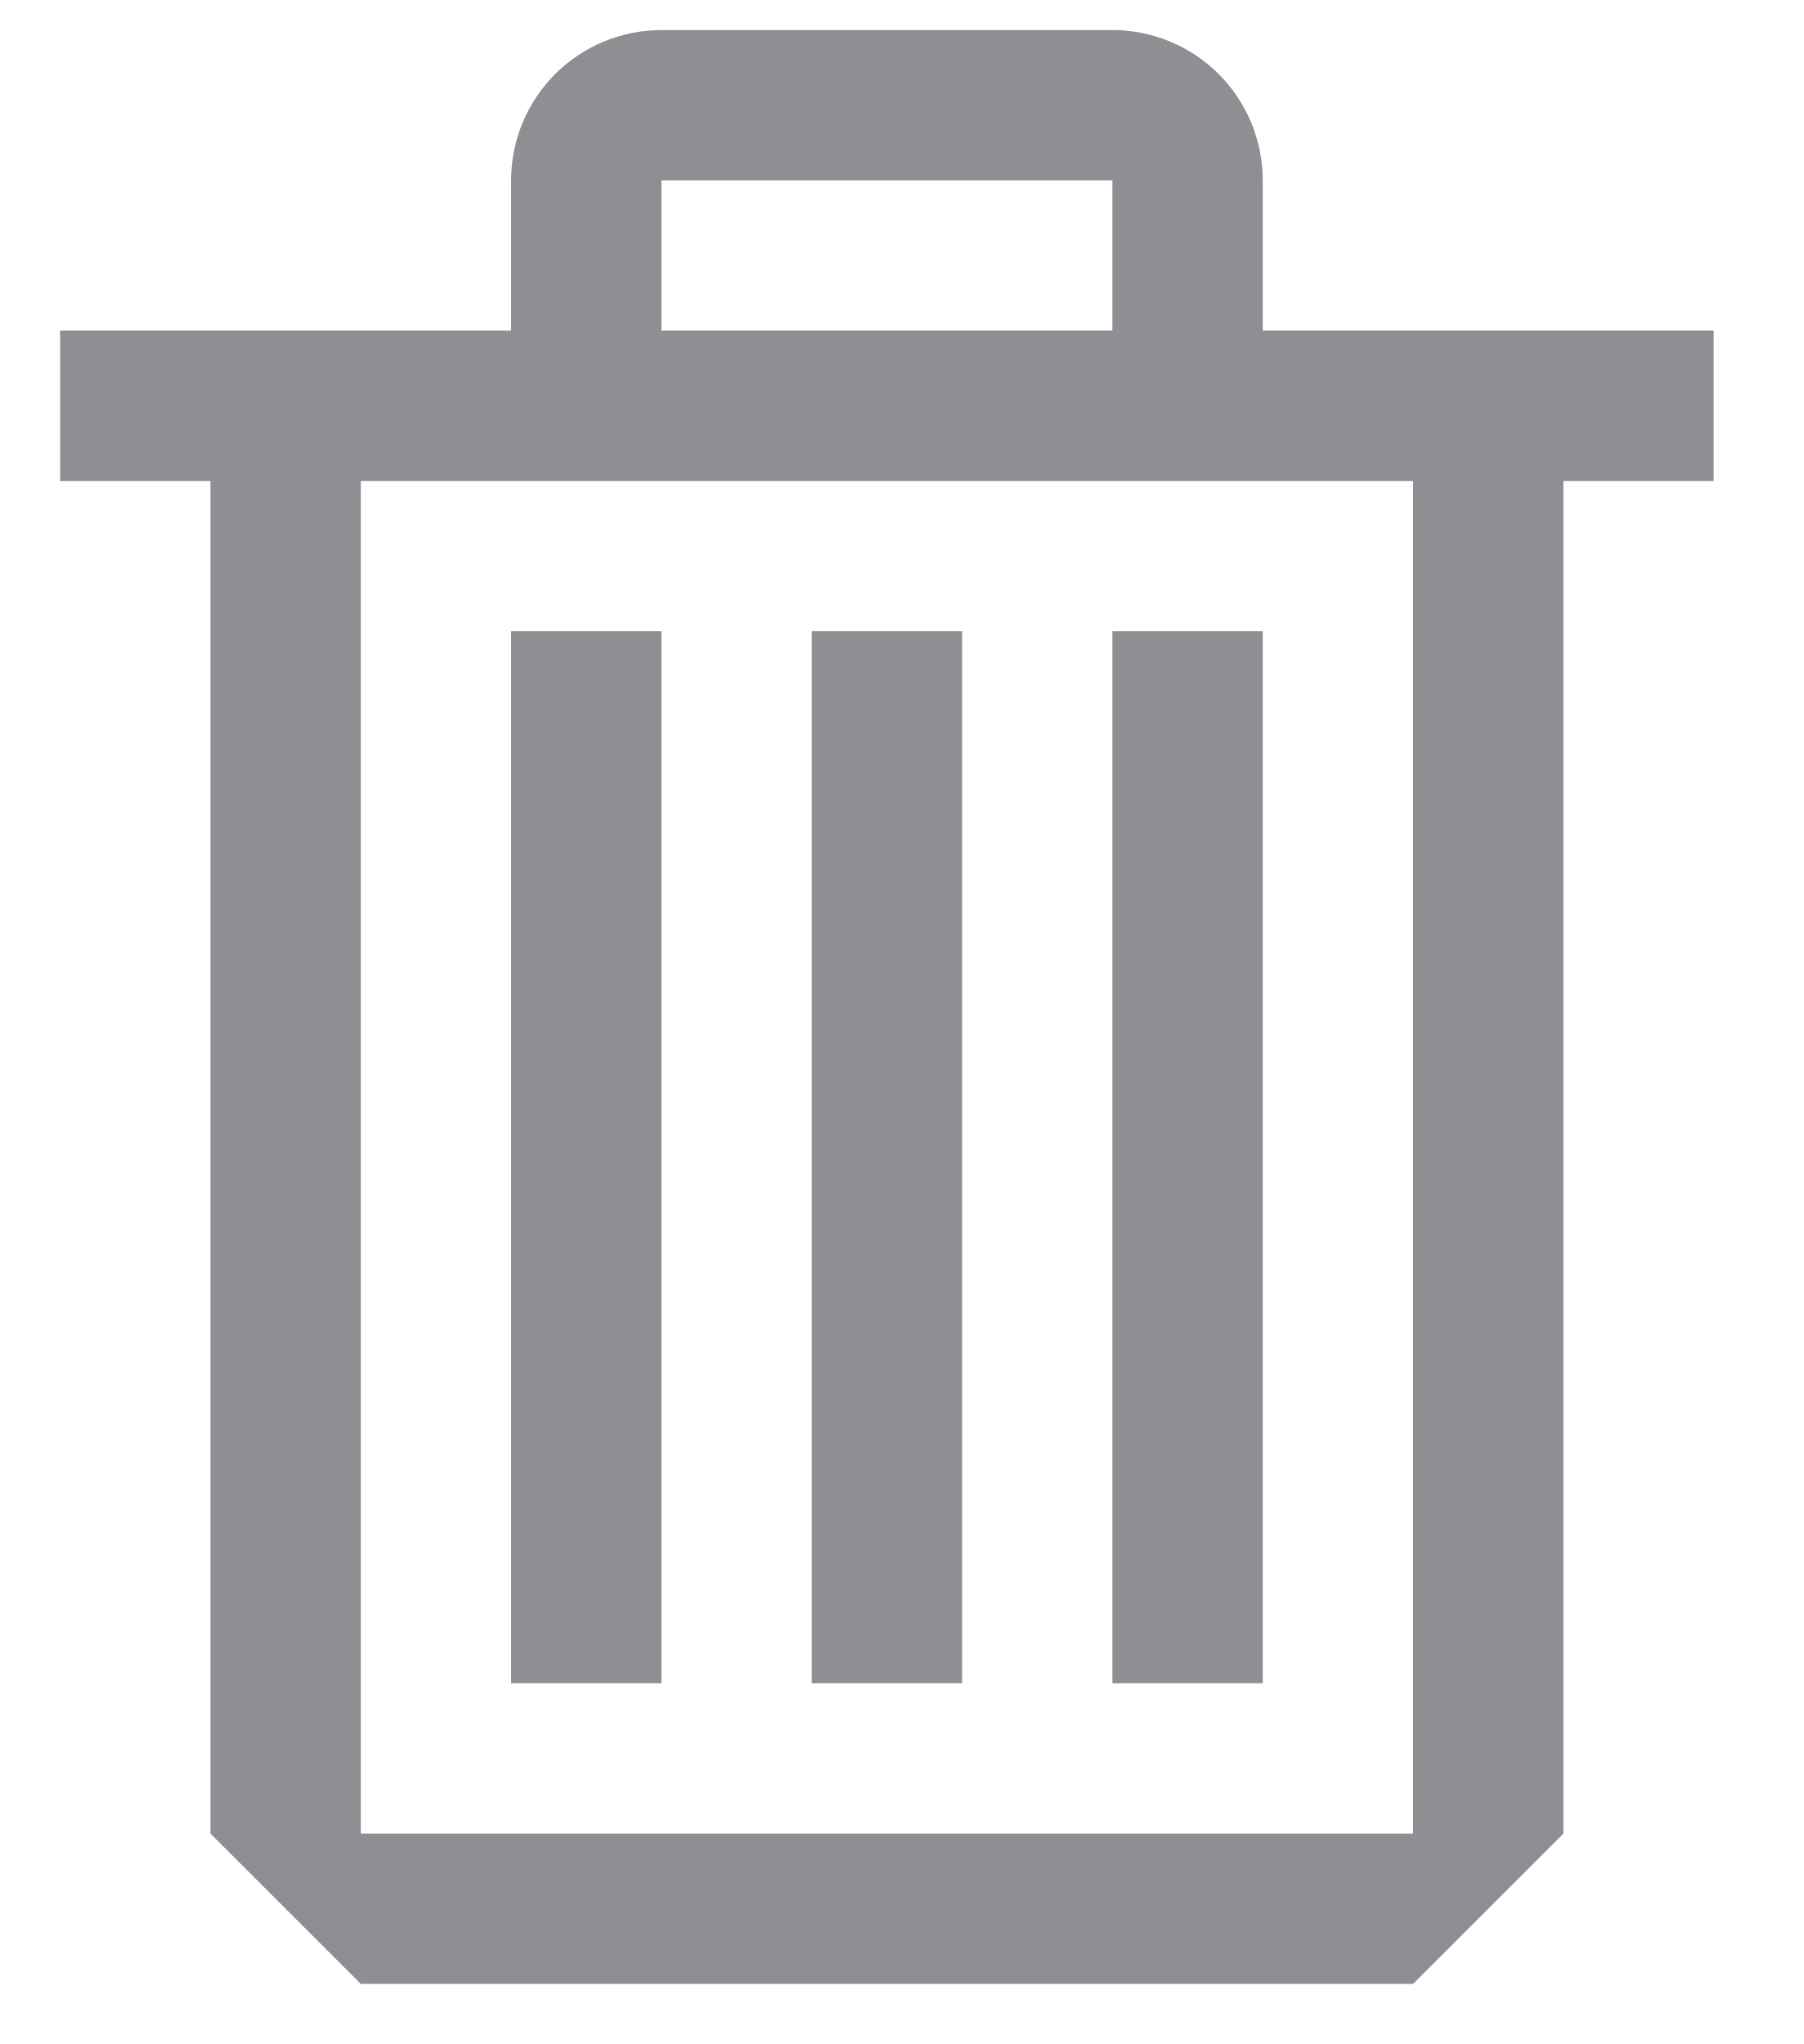
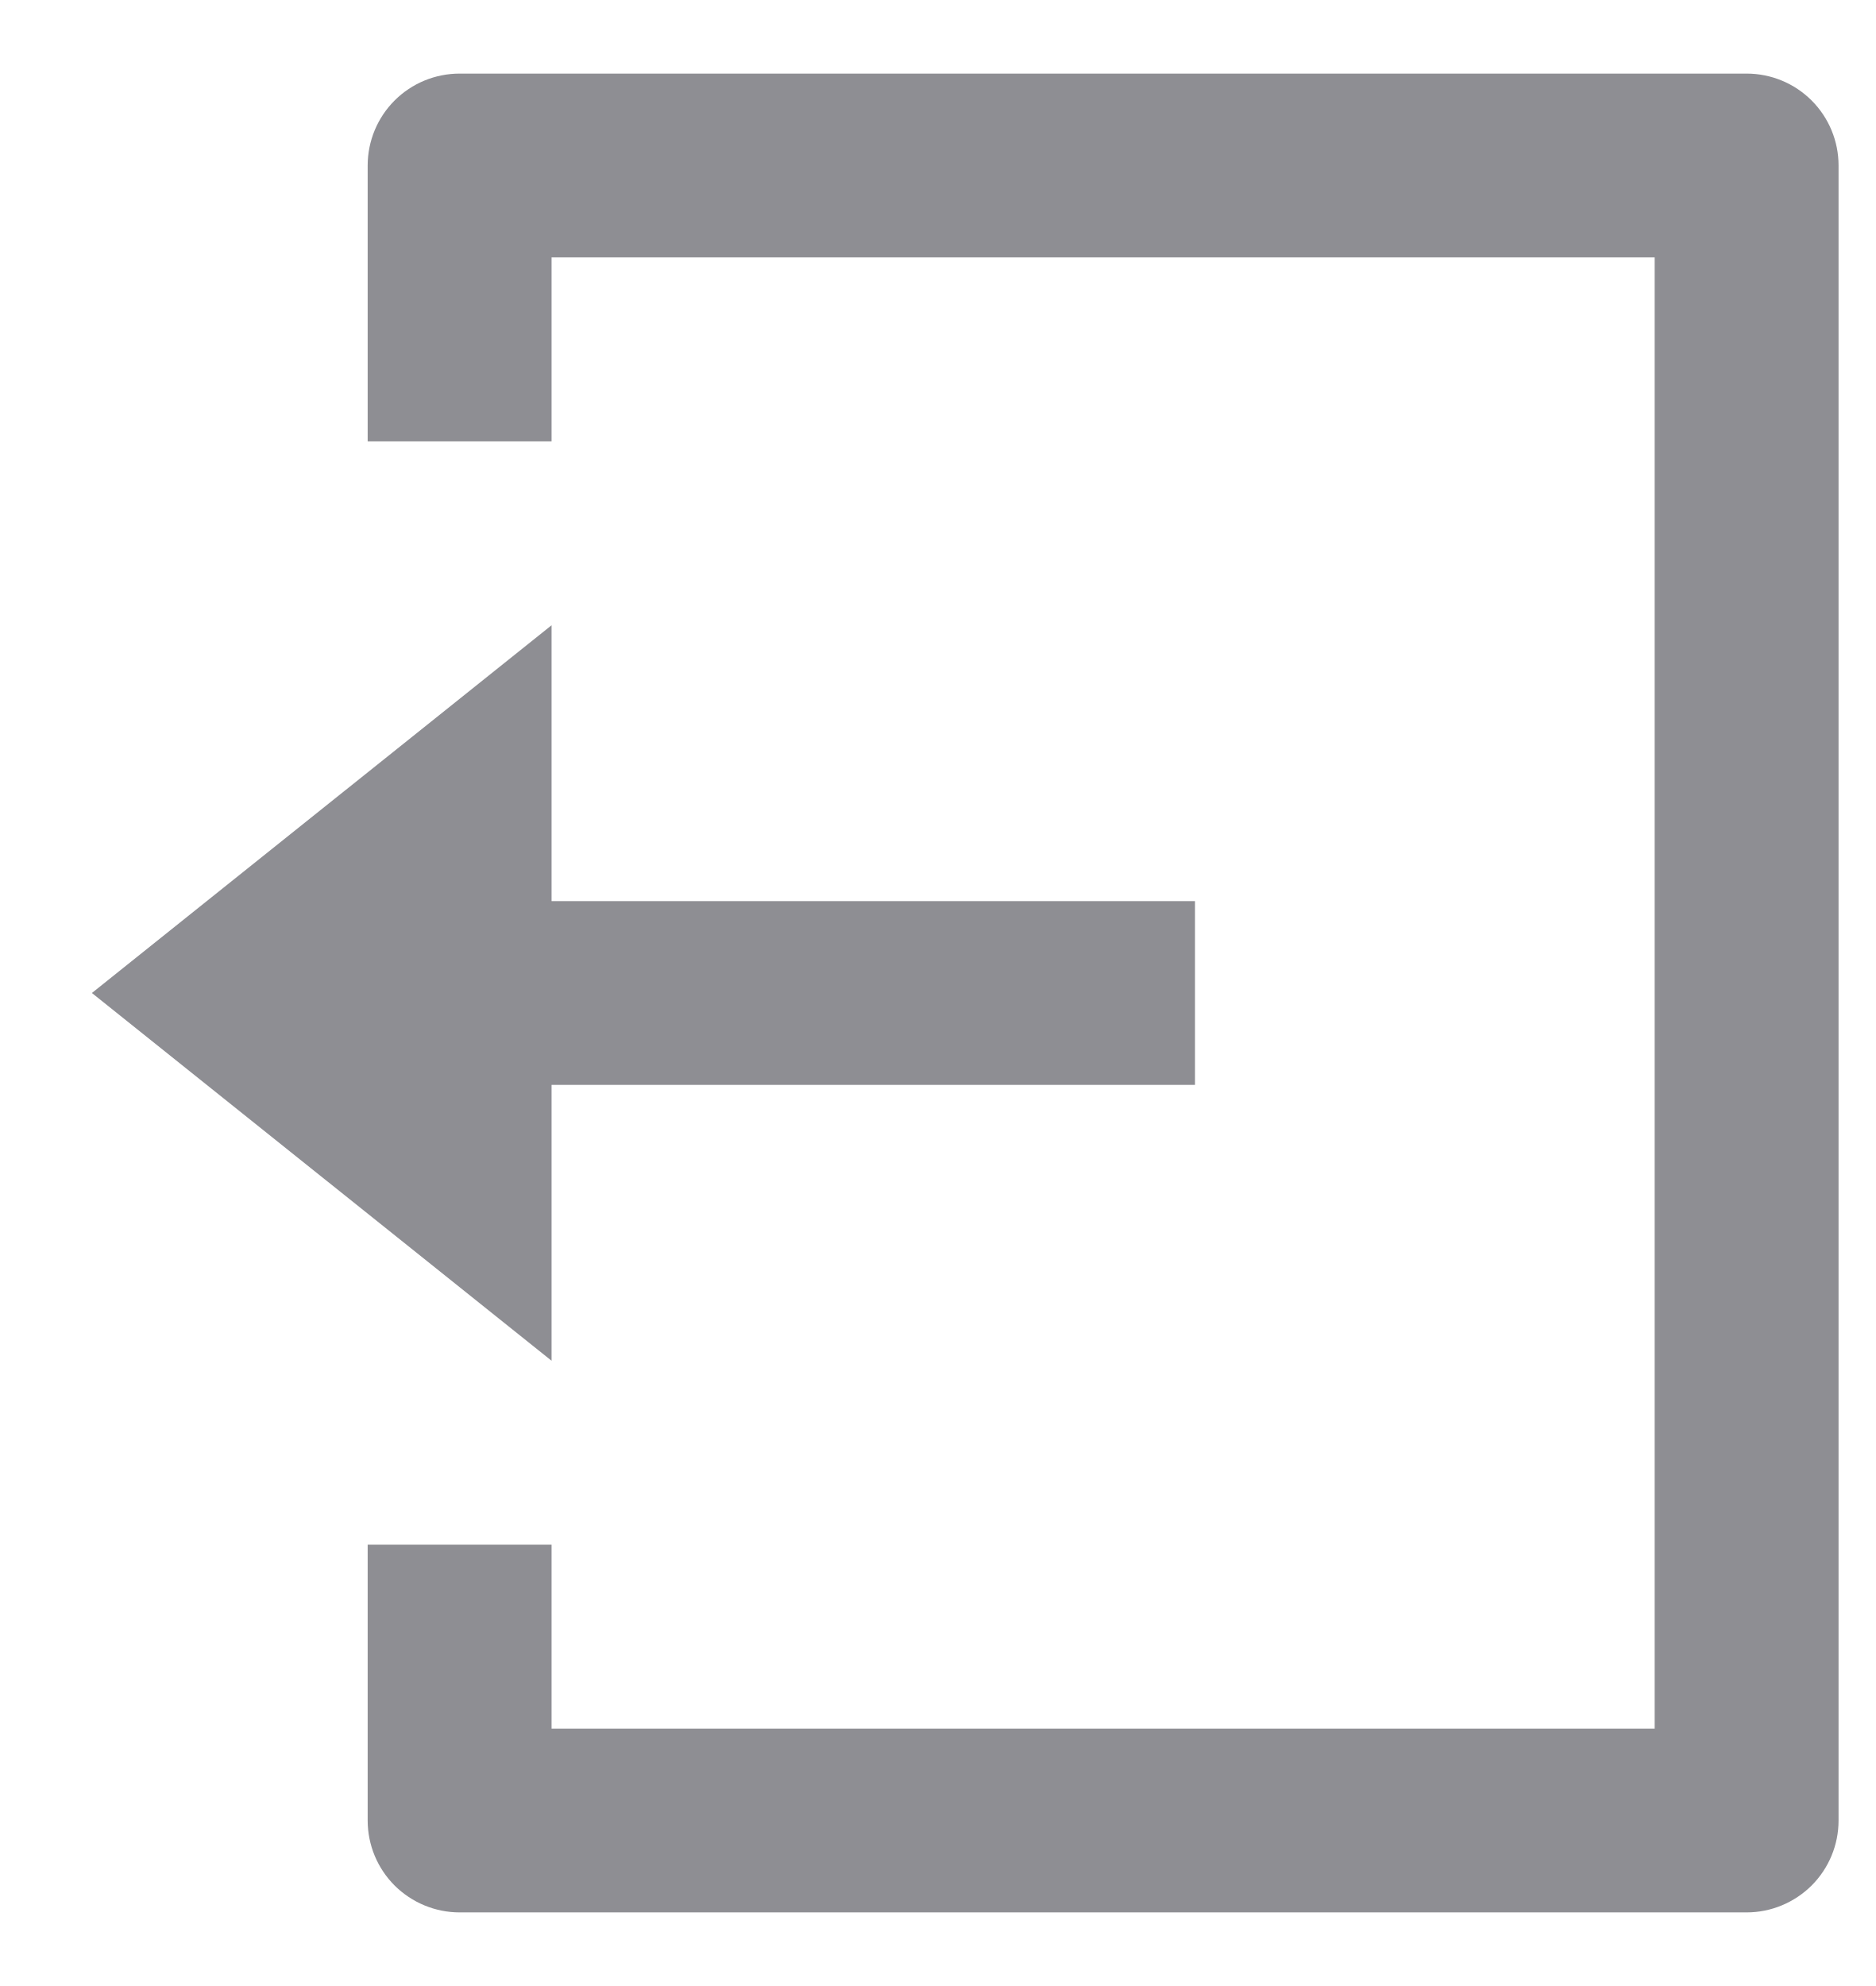
- <svg xmlns="http://www.w3.org/2000/svg" width="15" height="17" viewBox="0 0 15 17" fill="none">
-   <path fill-rule="evenodd" clip-rule="evenodd" d="M10.5 2.75H14.25V4H13V15.25L11.75 16.5H3L1.75 15.25V4H0.5V2.75H4.25V1.5C4.25 1.168 4.382 0.851 4.616 0.616C4.851 0.382 5.168 0.25 5.5 0.25H9.25C9.582 0.25 9.899 0.382 10.134 0.616C10.368 0.851 10.5 1.168 10.5 1.5V2.75ZM9.25 1.5H5.5V2.75H9.25V1.5ZM3 15.25H11.75V4H3V15.25ZM5.5 5.25H4.25V14H5.5V5.25ZM6.75 5.25H8V14H6.75V5.25ZM9.25 5.25H10.5V14H9.25V5.25Z" fill="#8E8E93" />
+ <svg xmlns="http://www.w3.org/2000/svg" width="17" height="18" viewBox="0 0 17 18" fill="none">
+   <path d="M3.333 14H5V15.667H15V2.333H5V4H3.333V1.5C3.333 1.279 3.421 1.067 3.577 0.911C3.734 0.754 3.946 0.667 4.167 0.667H15.833C16.054 0.667 16.266 0.754 16.423 0.911C16.579 1.067 16.667 1.279 16.667 1.5V16.5C16.667 16.721 16.579 16.933 16.423 17.089C16.266 17.245 16.054 17.333 15.833 17.333H4.167C3.946 17.333 3.734 17.245 3.577 17.089C3.421 16.933 3.333 16.721 3.333 16.5V14ZM5 8.167H10.833V9.833H5V12.333L0.833 9L5 5.667V8.167Z" fill="#8E8E93" />
</svg>
